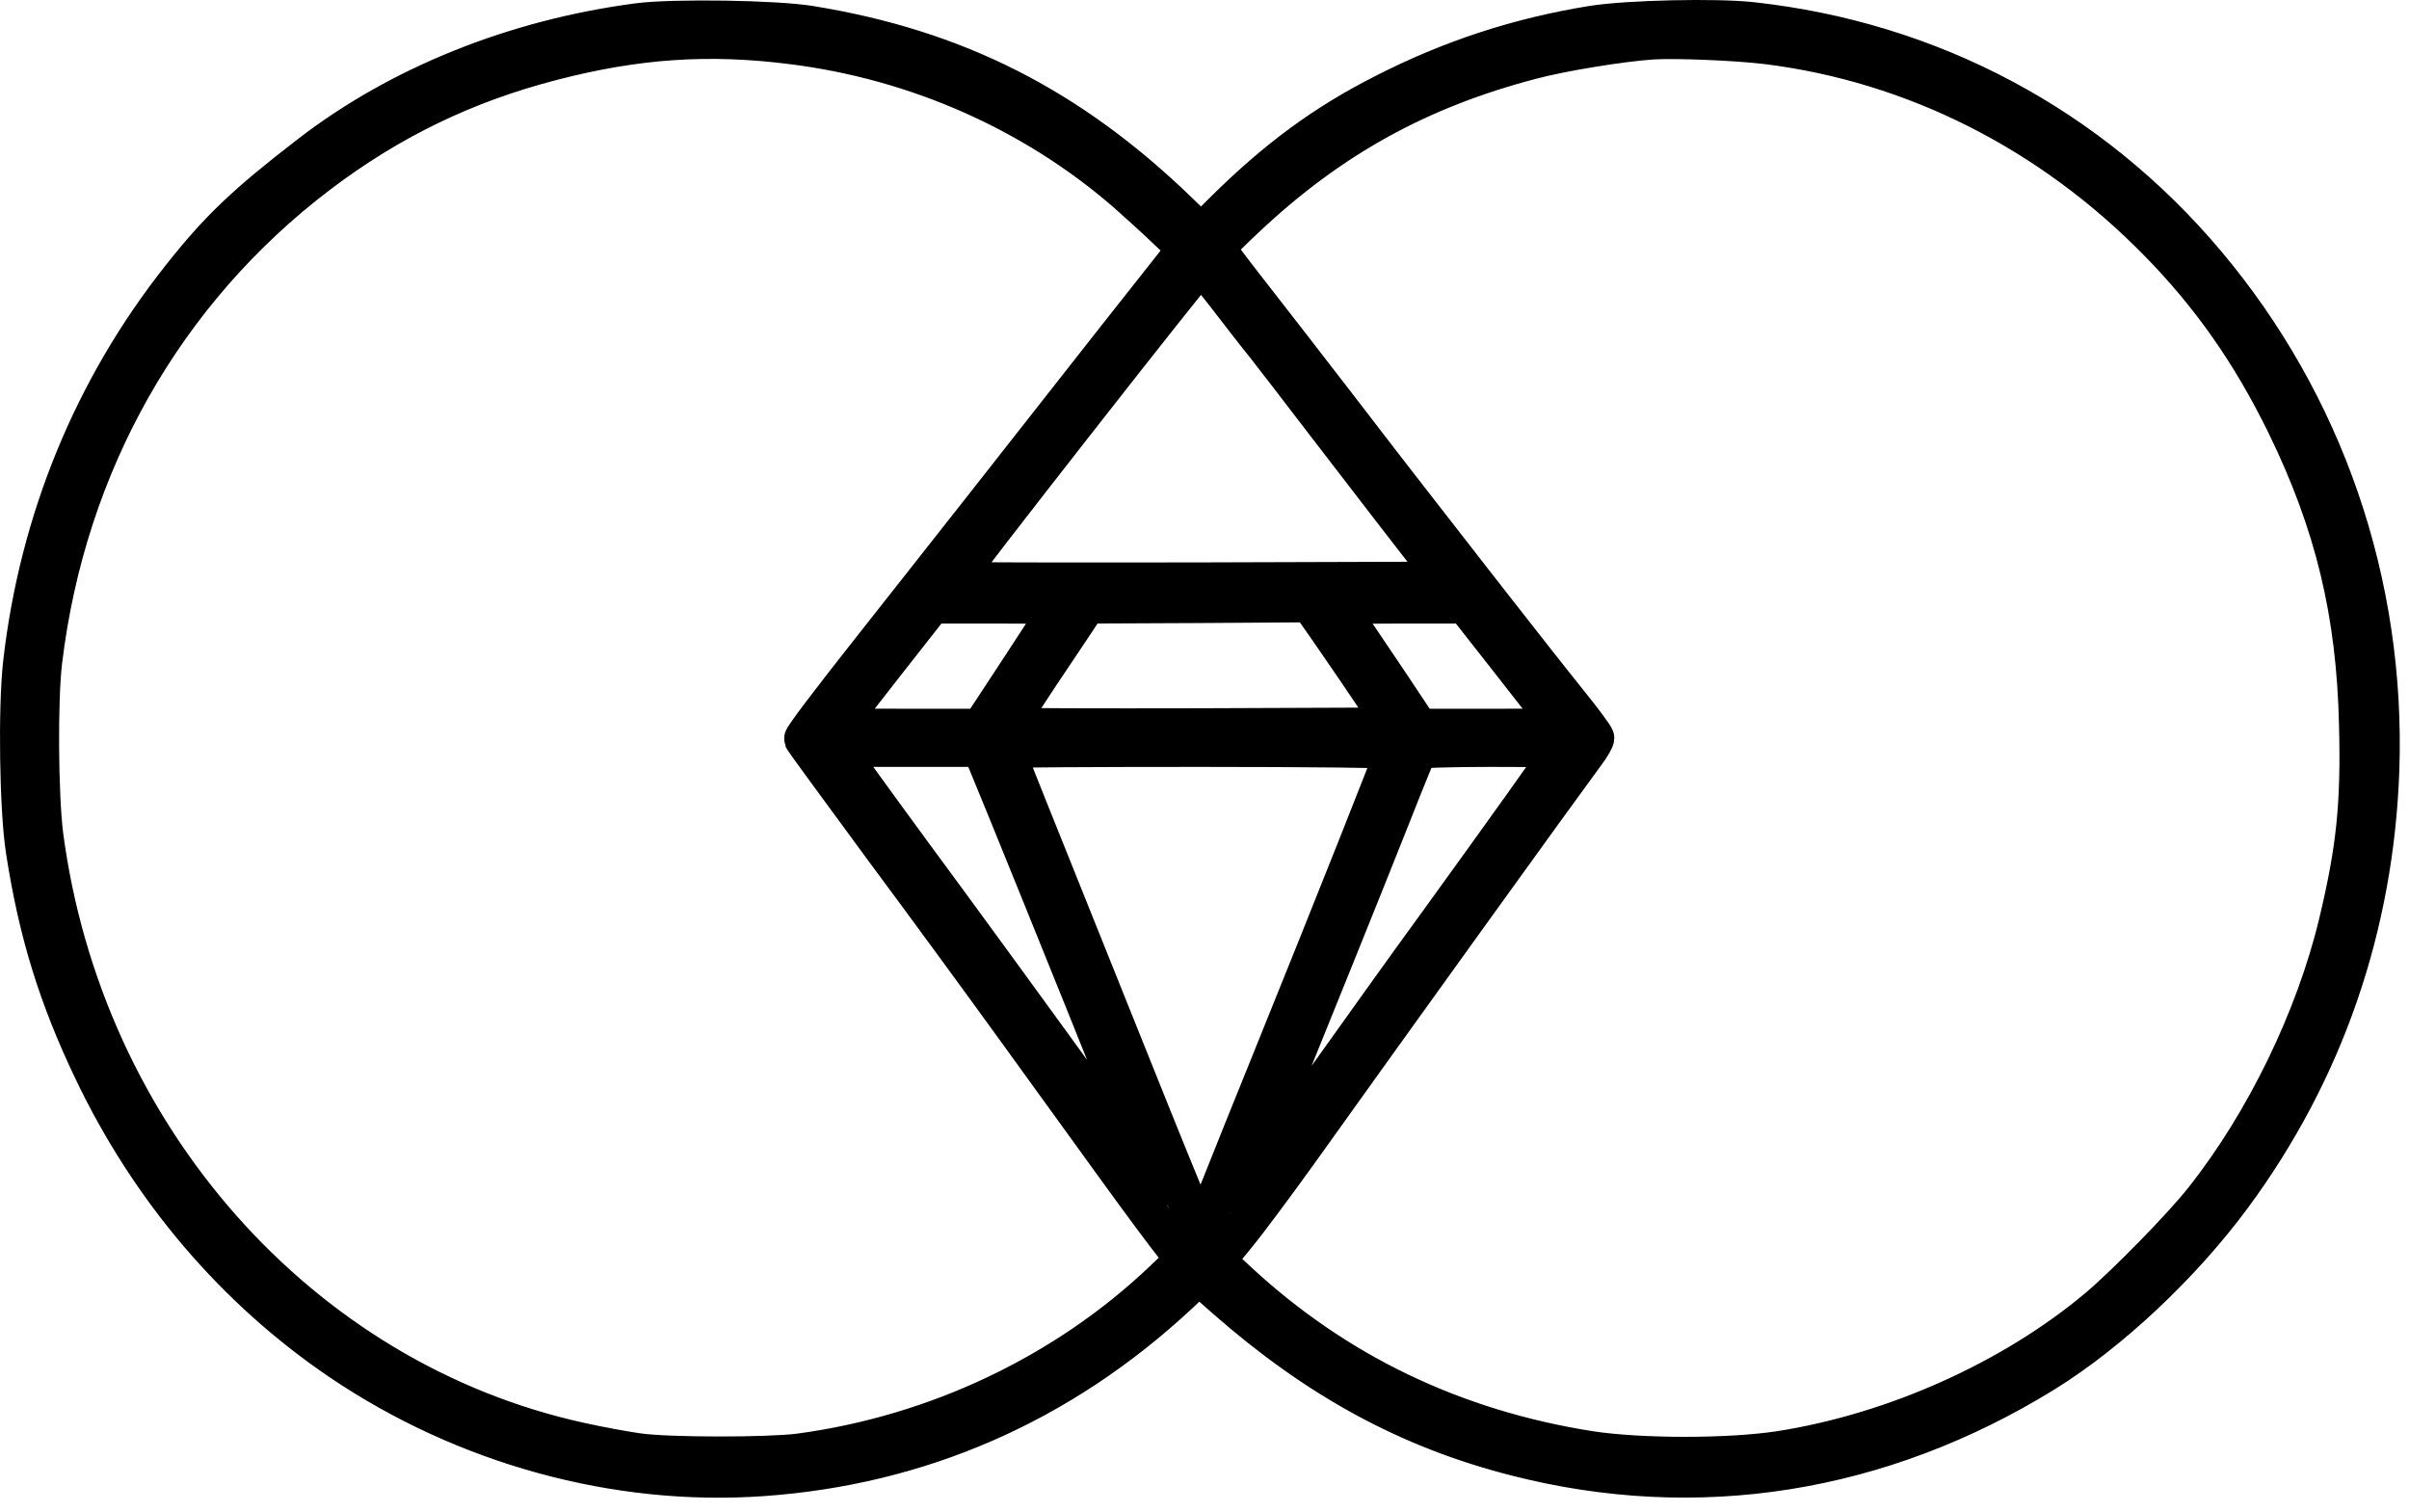
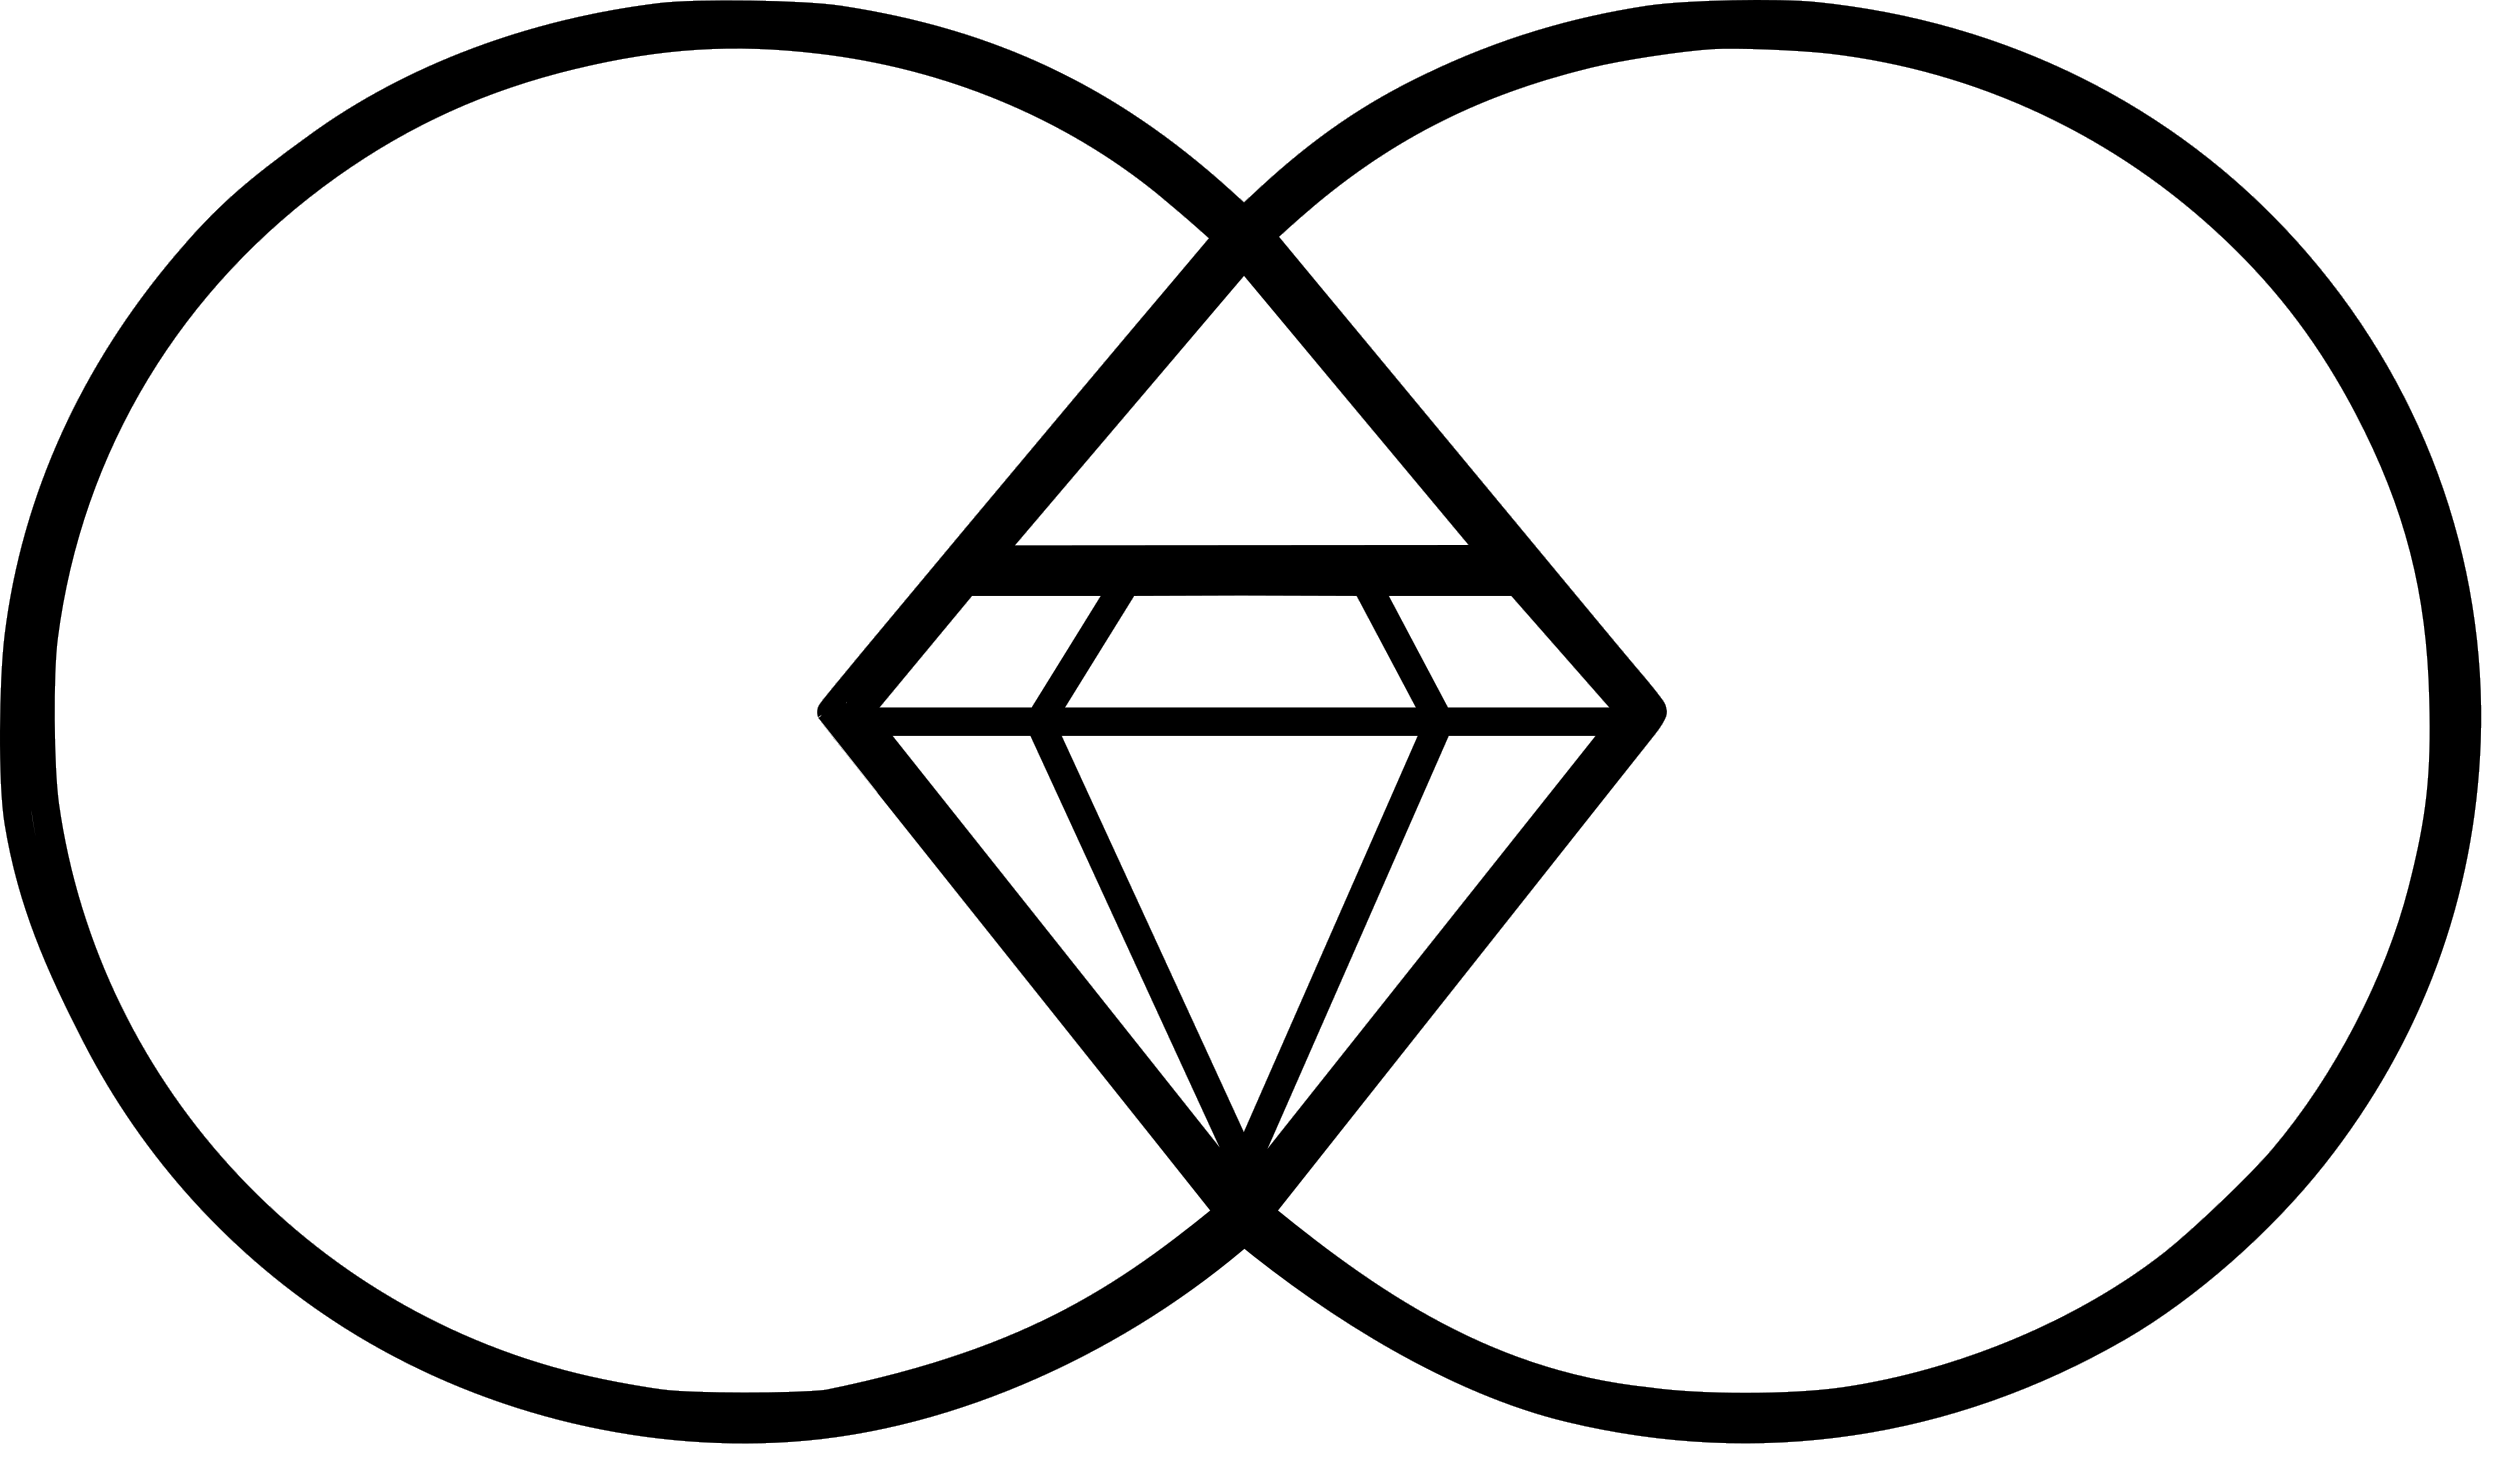
- <svg xmlns="http://www.w3.org/2000/svg" width="102" height="64" viewBox="0 0 102 64" fill="none">
-   <g filter="url(#filter0_i_1_4)">
-     <path d="M27.031 0.937C21.815 1.619 16.892 3.588 13.061 6.559C10.395 8.614 9.251 9.7 7.645 11.733C3.93 16.418 1.631 22.018 0.938 28.044C0.718 29.982 0.781 34.294 1.054 36.029C1.589 39.479 2.429 42.215 3.94 45.366C6.344 50.392 9.944 54.618 14.405 57.642C19.674 61.209 26.097 62.976 32.279 62.54C38.965 62.071 44.927 59.463 49.913 54.821L50.763 54.022L51.886 55.012C55.77 58.419 59.632 60.528 64.187 61.688C71.86 63.658 79.627 62.423 86.565 58.143C89.336 56.428 92.39 53.565 94.542 50.647C98.436 45.366 100.556 39.223 100.787 32.569C101.049 24.68 98.436 17.088 93.408 11.126C88.517 5.324 81.768 1.725 74.19 0.895C72.679 0.724 68.932 0.809 67.441 1.044C64.334 1.544 61.437 2.481 58.572 3.95C56.074 5.217 54.038 6.718 51.834 8.901L50.857 9.87L49.892 8.933C45.294 4.493 40.477 2.055 34.326 1.054C32.878 0.809 28.522 0.746 27.031 0.937ZM33.539 1.917C38.818 2.577 43.783 4.781 47.698 8.188C48.191 8.624 48.968 9.327 49.409 9.753L50.228 10.53L46.942 14.693C45.148 16.982 42.691 20.102 41.505 21.613C40.309 23.125 38.126 25.904 36.646 27.778C35.166 29.652 33.969 31.227 34.001 31.291C34.022 31.345 35.565 33.453 37.422 35.976C39.291 38.489 41.778 41.895 42.964 43.535C44.15 45.175 46.04 47.783 47.163 49.338C48.286 50.892 49.419 52.415 49.682 52.734L50.165 53.309L49.23 54.203C45.095 58.132 39.637 60.719 33.854 61.496C32.542 61.667 28.312 61.667 27.031 61.486C26.486 61.411 25.373 61.209 24.565 61.028C12.694 58.43 3.541 48.071 1.872 35.337C1.663 33.666 1.631 29.609 1.83 27.991C2.838 19.633 6.984 12.329 13.492 7.389C16.525 5.089 19.716 3.546 23.4 2.598C26.979 1.672 30.023 1.47 33.539 1.917ZM74.841 1.917C81.034 2.694 86.806 5.6 91.372 10.264C93.587 12.521 95.298 14.959 96.778 17.983C98.824 22.178 99.737 25.957 99.842 30.706C99.926 34.102 99.727 35.955 98.982 39.074C98.016 43.109 95.885 47.506 93.293 50.775C92.39 51.925 89.987 54.374 88.8 55.374C85.19 58.398 80.204 60.634 75.366 61.39C73.203 61.72 69.467 61.72 67.315 61.39C61.563 60.485 56.578 58.089 52.411 54.225L51.498 53.373L52.306 52.393C52.757 51.85 53.943 50.264 54.951 48.859C59.38 42.662 65.814 33.729 67.189 31.866C67.389 31.6 67.546 31.313 67.546 31.249C67.546 31.174 67.032 30.482 66.412 29.716C65.783 28.938 64.103 26.798 62.665 24.956C61.238 23.114 59.81 21.294 59.517 20.911C59.212 20.527 57.942 18.877 56.683 17.238C55.423 15.598 53.733 13.426 52.936 12.404C52.138 11.382 51.487 10.519 51.498 10.487C51.498 10.455 52.075 9.881 52.778 9.22C56.347 5.867 60.094 3.791 64.88 2.545C66.171 2.204 68.669 1.8 69.96 1.714C70.957 1.651 73.529 1.757 74.841 1.917ZM51.907 12.521C52.453 13.234 53.188 14.182 53.544 14.618C53.891 15.066 55.024 16.524 56.053 17.876C58.603 21.198 60.136 23.178 60.745 23.945L61.248 24.584L50.836 24.616C45.116 24.626 40.414 24.616 40.393 24.594C40.33 24.53 50.752 11.222 50.857 11.222C50.889 11.233 51.361 11.818 51.907 12.521ZM57.438 28.406L59.023 30.759L50.889 30.791C46.407 30.802 42.723 30.791 42.691 30.759C42.639 30.706 43.321 29.652 45.347 26.639L46.04 25.595L50.731 25.574L55.423 25.542L55.633 25.797C55.748 25.947 56.557 27.118 57.438 28.406ZM44.875 25.648C44.875 25.68 44.119 26.852 43.195 28.257L41.516 30.812H38.462C35.512 30.812 35.418 30.802 35.554 30.61C35.628 30.503 36.541 29.332 37.58 28.001L39.469 25.595H42.177C43.657 25.595 44.875 25.616 44.875 25.648ZM63.925 28.001C64.964 29.322 65.877 30.503 65.961 30.61C66.098 30.812 66.024 30.812 63.106 30.812H60.104L58.771 28.811C58.037 27.714 57.281 26.607 57.102 26.34C56.924 26.074 56.735 25.797 56.693 25.723C56.63 25.627 57.187 25.595 59.328 25.595H62.036L63.925 28.001ZM41.778 32.249C42.062 32.899 45.788 42.098 47.32 45.931C47.877 47.304 48.496 48.837 48.706 49.327C48.905 49.817 49.063 50.264 49.052 50.317C49.031 50.36 48.737 50.008 48.391 49.529C47.226 47.879 42.219 40.99 40.256 38.318C38.105 35.401 36.026 32.548 35.659 32.005L35.418 31.664H38.472H41.526L41.778 32.249ZM59.044 31.749C59.044 31.856 56.473 38.329 53.828 44.866C53.103 46.655 52.159 48.997 51.729 50.083C51.298 51.169 50.91 52.084 50.868 52.138C50.784 52.223 50.123 50.605 46.606 41.832C45.431 38.904 44.045 35.444 43.521 34.145C42.996 32.835 42.566 31.749 42.566 31.717C42.566 31.685 46.271 31.664 50.805 31.664C55.339 31.664 59.044 31.706 59.044 31.749ZM66.045 31.824C65.982 31.973 63.725 35.135 60.881 39.063C60.157 40.054 59.139 41.47 58.614 42.204C55.308 46.846 52.495 50.722 52.463 50.69C52.453 50.669 52.705 50.019 53.02 49.231C53.345 48.443 53.943 46.931 54.363 45.877C54.793 44.823 55.738 42.471 56.473 40.66C57.208 38.84 58.299 36.125 58.897 34.613C59.496 33.091 60.02 31.813 60.052 31.76C60.083 31.706 61.437 31.664 63.106 31.664C65.688 31.664 66.087 31.685 66.045 31.824Z" fill="#FF383C" fill-opacity="0.2" />
+ <svg xmlns="http://www.w3.org/2000/svg" width="106" height="62" viewBox="0 0 106 62" fill="none">
+   <g id="Vector" filter="url(#filter0_i_6_15)">
+     <path d="M52.751 52.169C47.575 56.676 40.406 60.082 33.465 60.537C27.048 60.961 20.38 59.245 14.91 55.782C10.279 52.846 6.542 48.742 4.047 43.864C2.478 40.804 1.348 38.221 0.793 34.872C0.509 33.187 0.564 28.875 0.793 26.994C1.512 21.143 4.036 15.758 7.893 11.21C9.56 9.236 10.748 8.181 13.515 6.186C17.492 3.302 22.602 1.39 28.017 0.728C29.565 0.542 34.086 0.604 35.59 0.842C41.975 1.814 46.976 4.181 51.748 8.491L52.249 8.946L52.751 9.401L53.257 8.931L53.764 8.46C56.052 6.341 58.166 4.884 60.759 3.654C63.733 2.227 66.741 1.318 69.966 0.832C71.513 0.604 75.403 0.522 76.972 0.687C84.838 1.493 91.844 4.987 96.922 10.621C102.141 16.409 104.854 23.779 104.581 31.439C104.342 37.899 102.141 43.864 98.098 48.991C95.865 51.823 92.694 54.603 89.818 56.268C82.616 60.423 74.553 61.622 66.588 59.71C61.859 58.583 56.782 55.477 52.751 52.169ZM52.751 52.169C50.822 49.719 35.274 30.25 35.252 30.198C35.22 30.136 47.15 15.903 48.687 14.083L52.097 10.042L51.247 9.287C50.789 8.874 49.983 8.191 49.471 7.768C45.407 4.46 40.253 2.32 34.773 1.679C31.123 1.245 27.963 1.442 24.248 2.341C20.423 3.261 17.111 4.76 13.962 6.992C7.207 11.789 2.903 18.88 1.857 26.994C1.65 28.565 1.683 32.504 1.901 34.126C3.633 46.489 13.134 56.547 25.457 59.069C26.296 59.245 27.451 59.441 28.017 59.513C29.347 59.689 33.738 59.689 35.1 59.524C44.1 57.697 48.079 54.806 52.751 50.923M52.751 52.169C52.751 52.169 68.277 32.566 69.704 30.757M52.751 50.923C57.422 54.806 62.6 58.665 69.835 59.42C72.069 59.741 75.948 59.741 78.192 59.42C83.215 58.686 88.39 56.516 92.138 53.58C93.37 52.608 95.865 50.231 96.802 49.115C99.493 45.941 101.705 41.672 102.707 37.755C103.481 34.726 103.688 32.927 103.601 29.63C103.492 25.02 102.544 21.35 100.419 17.277C98.883 14.342 97.107 11.975 94.808 9.783C90.068 5.256 84.076 2.434 77.647 1.679C76.285 1.524 73.616 1.421 72.581 1.483C71.241 1.566 68.647 1.958 67.307 2.289C62.339 3.499 58.449 5.514 54.745 8.77C54.015 9.411 53.415 9.969 53.415 10C54.908 11.789 68.244 27.914 68.898 28.669C69.541 29.413 70.075 30.085 70.075 30.157C70.075 30.219 69.911 30.498 69.704 30.757M52.751 50.923L36.6 30.6H40.6H44.077M52.751 50.923L68.898 30.6H61.032M52.751 50.923V49.471M69.704 30.757L64.355 24.668M35.775 30.883L40.929 24.668L52.751 10.761L64.355 24.668M64.355 24.668L57.887 24.668M40.929 24.668L47.75 24.668M57.887 24.668L61.032 30.6M57.887 24.668L52.62 24.648L47.75 24.668M61.032 30.6H52.744H44.077M61.032 30.6L52.751 49.471M44.077 30.6L47.75 24.668M44.077 30.6L52.751 49.471M41.797 23.727L63.596 23.707" stroke="black" stroke-width="1.2" />
  </g>
-   <path d="M27.031 0.937C21.815 1.619 16.892 3.588 13.061 6.559C10.395 8.614 9.251 9.7 7.645 11.733C3.93 16.418 1.631 22.018 0.938 28.044C0.718 29.982 0.781 34.294 1.054 36.029C1.589 39.479 2.429 42.215 3.94 45.366C6.344 50.392 9.944 54.618 14.405 57.642C19.674 61.209 26.097 62.976 32.279 62.54C38.965 62.071 44.927 59.463 49.913 54.821L50.763 54.022L51.886 55.012C55.77 58.419 59.632 60.528 64.187 61.688C71.86 63.658 79.627 62.423 86.565 58.143C89.336 56.428 92.39 53.565 94.542 50.647C98.436 45.366 100.556 39.223 100.787 32.569C101.049 24.68 98.436 17.088 93.408 11.126C88.517 5.324 81.768 1.725 74.19 0.895C72.679 0.724 68.932 0.809 67.441 1.044C64.334 1.544 61.437 2.481 58.572 3.95C56.074 5.217 54.038 6.718 51.834 8.901L50.857 9.87L49.892 8.933C45.294 4.493 40.477 2.055 34.326 1.054C32.878 0.809 28.522 0.746 27.031 0.937ZM33.539 1.917C38.818 2.577 43.783 4.781 47.698 8.188C48.191 8.624 48.968 9.327 49.409 9.753L50.228 10.53L46.942 14.693C45.148 16.982 42.691 20.102 41.505 21.613C40.309 23.125 38.126 25.904 36.646 27.778C35.166 29.652 33.969 31.227 34.001 31.291C34.022 31.345 35.565 33.453 37.422 35.976C39.291 38.489 41.778 41.895 42.964 43.535C44.15 45.175 46.04 47.783 47.163 49.338C48.286 50.892 49.419 52.415 49.682 52.734L50.165 53.309L49.23 54.203C45.095 58.132 39.637 60.719 33.854 61.496C32.542 61.667 28.312 61.667 27.031 61.486C26.486 61.411 25.373 61.209 24.565 61.028C12.694 58.43 3.541 48.071 1.872 35.337C1.663 33.666 1.631 29.609 1.83 27.991C2.838 19.633 6.984 12.329 13.492 7.389C16.525 5.089 19.716 3.546 23.4 2.598C26.979 1.672 30.023 1.47 33.539 1.917ZM74.841 1.917C81.034 2.694 86.806 5.6 91.372 10.264C93.587 12.521 95.298 14.959 96.778 17.983C98.824 22.178 99.737 25.957 99.842 30.706C99.926 34.102 99.727 35.955 98.982 39.074C98.016 43.109 95.885 47.506 93.293 50.775C92.39 51.925 89.987 54.374 88.8 55.374C85.19 58.398 80.204 60.634 75.366 61.39C73.203 61.72 69.467 61.72 67.315 61.39C61.563 60.485 56.578 58.089 52.411 54.225L51.498 53.373L52.306 52.393C52.757 51.85 53.943 50.264 54.951 48.859C59.38 42.662 65.814 33.729 67.189 31.866C67.389 31.6 67.546 31.313 67.546 31.249C67.546 31.174 67.032 30.482 66.412 29.716C65.783 28.938 64.103 26.798 62.665 24.956C61.238 23.114 59.81 21.294 59.517 20.911C59.212 20.527 57.942 18.877 56.683 17.238C55.423 15.598 53.733 13.426 52.936 12.404C52.138 11.382 51.487 10.519 51.498 10.487C51.498 10.455 52.075 9.881 52.778 9.22C56.347 5.867 60.094 3.791 64.88 2.545C66.171 2.204 68.669 1.8 69.96 1.714C70.957 1.651 73.529 1.757 74.841 1.917ZM51.907 12.521C52.453 13.234 53.188 14.182 53.544 14.618C53.891 15.066 55.024 16.524 56.053 17.876C58.603 21.198 60.136 23.178 60.745 23.945L61.248 24.584L50.836 24.616C45.116 24.626 40.414 24.616 40.393 24.594C40.33 24.53 50.752 11.222 50.857 11.222C50.889 11.233 51.361 11.818 51.907 12.521ZM57.438 28.406L59.023 30.759L50.889 30.791C46.407 30.802 42.723 30.791 42.691 30.759C42.639 30.706 43.321 29.652 45.347 26.639L46.04 25.595L50.731 25.574L55.423 25.542L55.633 25.797C55.748 25.947 56.557 27.118 57.438 28.406ZM44.875 25.648C44.875 25.68 44.119 26.852 43.195 28.257L41.516 30.812H38.462C35.512 30.812 35.418 30.802 35.554 30.61C35.628 30.503 36.541 29.332 37.58 28.001L39.469 25.595H42.177C43.657 25.595 44.875 25.616 44.875 25.648ZM63.925 28.001C64.964 29.322 65.877 30.503 65.961 30.61C66.098 30.812 66.024 30.812 63.106 30.812H60.104L58.771 28.811C58.037 27.714 57.281 26.607 57.102 26.34C56.924 26.074 56.735 25.797 56.693 25.723C56.63 25.627 57.187 25.595 59.328 25.595H62.036L63.925 28.001ZM41.778 32.249C42.062 32.899 45.788 42.098 47.32 45.931C47.877 47.304 48.496 48.837 48.706 49.327C48.905 49.817 49.063 50.264 49.052 50.317C49.031 50.36 48.737 50.008 48.391 49.529C47.226 47.879 42.219 40.99 40.256 38.318C38.105 35.401 36.026 32.548 35.659 32.005L35.418 31.664H38.472H41.526L41.778 32.249ZM59.044 31.749C59.044 31.856 56.473 38.329 53.828 44.866C53.103 46.655 52.159 48.997 51.729 50.083C51.298 51.169 50.91 52.084 50.868 52.138C50.784 52.223 50.123 50.605 46.606 41.832C45.431 38.904 44.045 35.444 43.521 34.145C42.996 32.835 42.566 31.749 42.566 31.717C42.566 31.685 46.271 31.664 50.805 31.664C55.339 31.664 59.044 31.706 59.044 31.749ZM66.045 31.824C65.982 31.973 63.725 35.135 60.881 39.063C60.157 40.054 59.139 41.47 58.614 42.204C55.308 46.846 52.495 50.722 52.463 50.69C52.453 50.669 52.705 50.019 53.02 49.231C53.345 48.443 53.943 46.931 54.363 45.877C54.793 44.823 55.738 42.471 56.473 40.66C57.208 38.84 58.299 36.125 58.897 34.613C59.496 33.091 60.02 31.813 60.052 31.76C60.083 31.706 61.437 31.664 63.106 31.664C65.688 31.664 66.087 31.685 66.045 31.824Z" stroke="black" stroke-width="1.61" />
  <defs>
-     <filter id="filter0_i_1_4" x="0" y="0" width="101.61" height="67.41" filterUnits="userSpaceOnUse" color-interpolation-filters="sRGB">
+     <filter id="filter0_i_6_15" x="0" y="0" width="105.2" height="65.2" filterUnits="userSpaceOnUse" color-interpolation-filters="sRGB">
      <feFlood flood-opacity="0" result="BackgroundImageFix" />
      <feBlend mode="normal" in="SourceGraphic" in2="BackgroundImageFix" result="shape" />
      <feColorMatrix in="SourceAlpha" type="matrix" values="0 0 0 0 0 0 0 0 0 0 0 0 0 0 0 0 0 0 127 0" result="hardAlpha" />
      <feOffset dy="4" />
      <feGaussianBlur stdDeviation="2" />
      <feComposite in2="hardAlpha" operator="arithmetic" k2="-1" k3="1" />
-       <feColorMatrix type="matrix" values="0 0 0 0 0 0 0 0 0 0 0 0 0 0 0 0 0 0 1 0" />
-       <feBlend mode="normal" in2="shape" result="effect1_innerShadow_1_4" />
+       <feColorMatrix type="matrix" values="0 0 0 0 0 0 0 0 0 0 0 0 0 0 0 0 0 0 0.25 0" />
+       <feBlend mode="normal" in2="shape" result="effect1_innerShadow_6_15" />
    </filter>
  </defs>
</svg>
